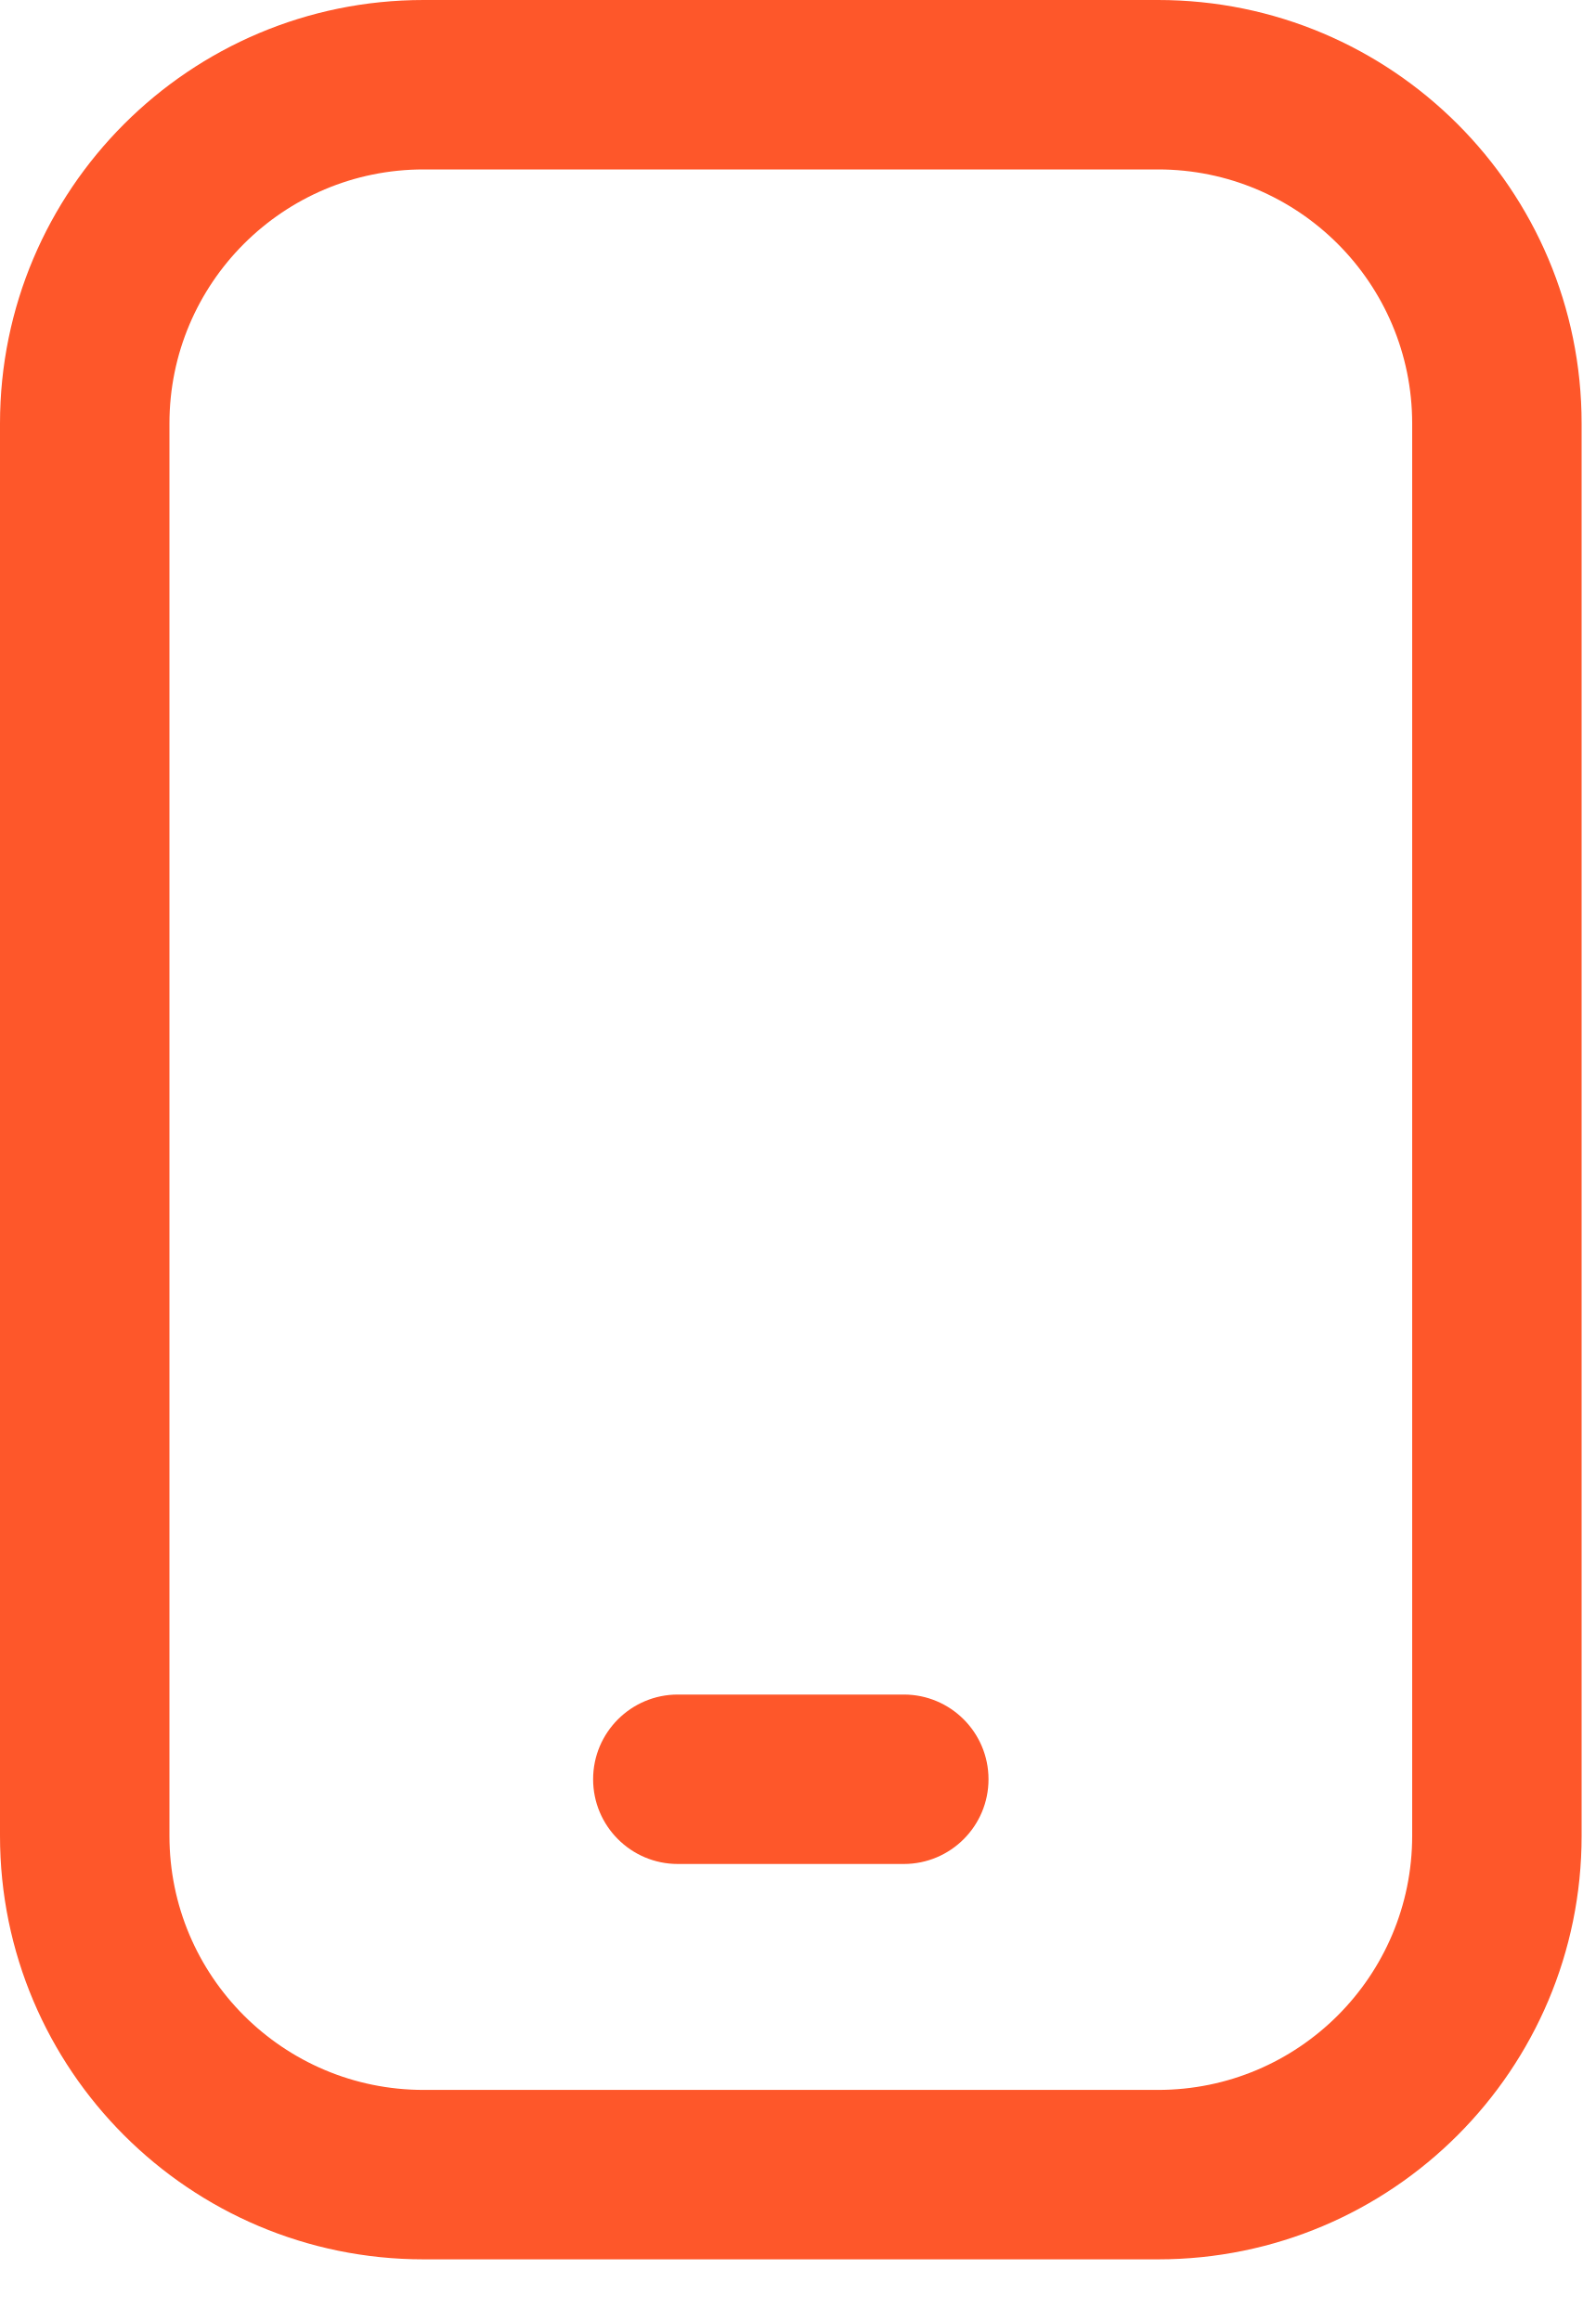
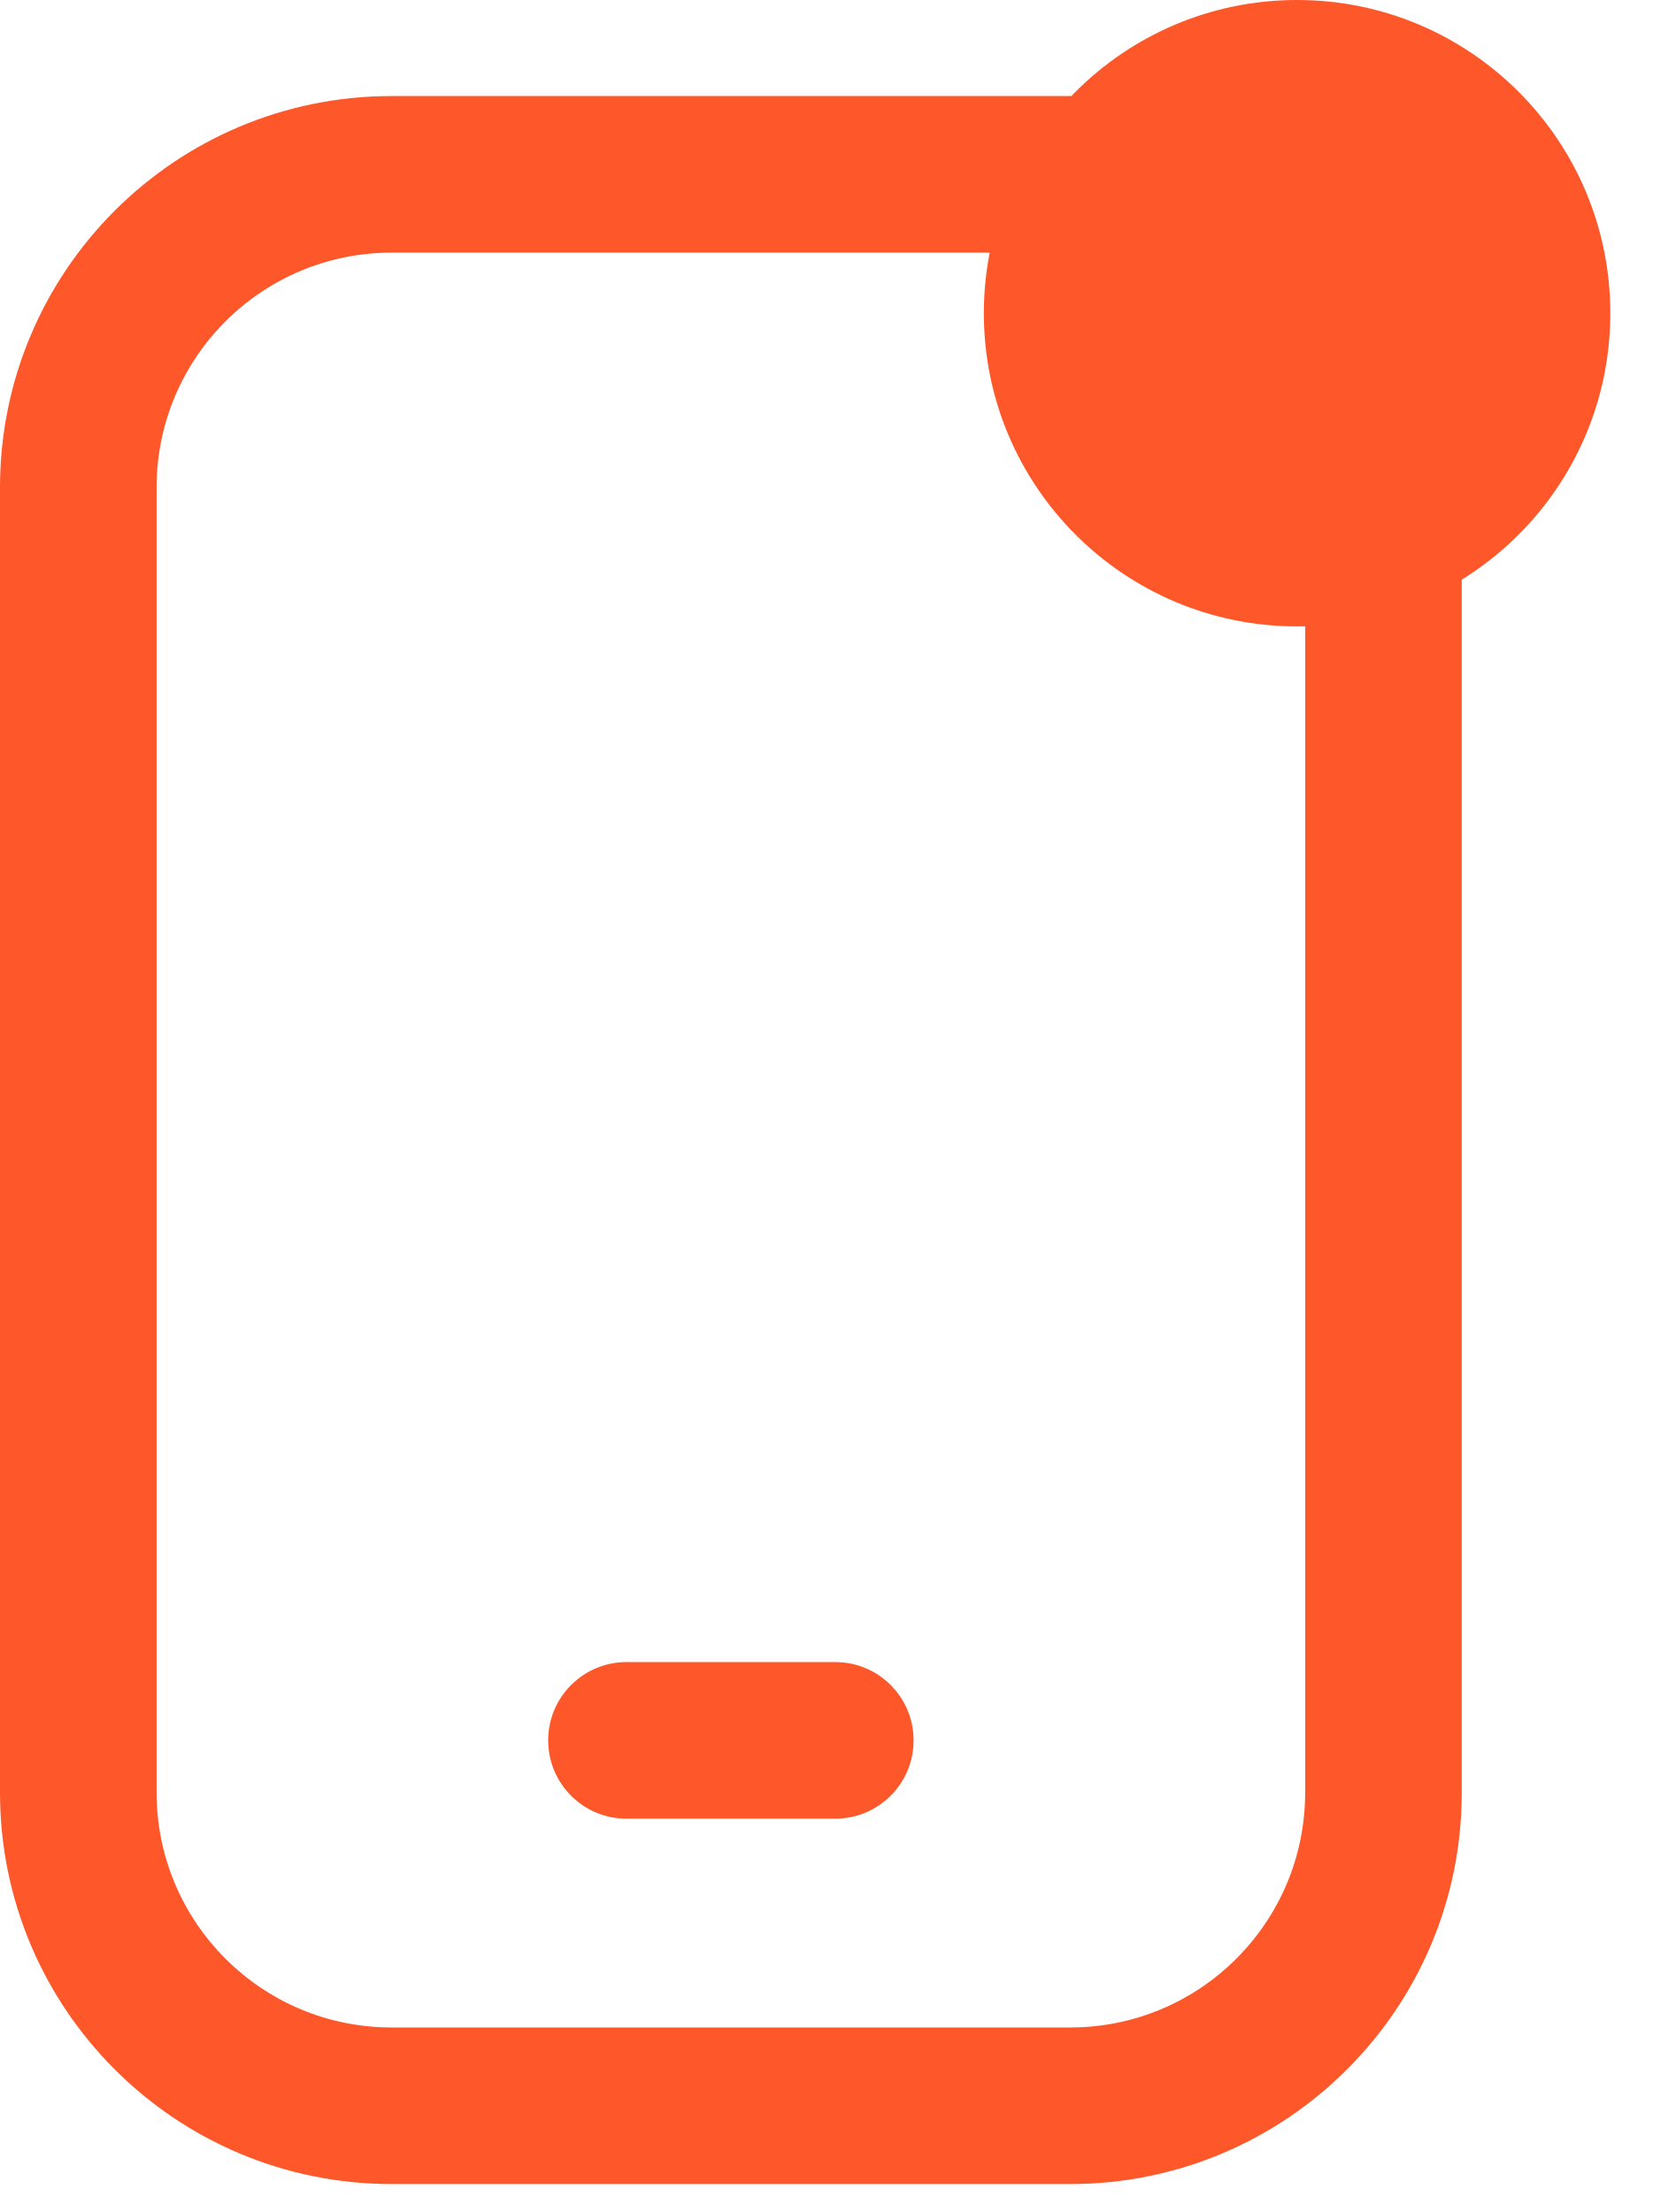
- <svg xmlns="http://www.w3.org/2000/svg" width="22" height="32" fill="none" viewBox="0 0 22 32">
-   <path fill="#fe572a" d="M12.46 23.363a1.168 1.168 0 0 1 0 2.336H9.345a1.168 1.168 0 0 1 0-2.336z" />
-   <path fill="#fe572a" d="M19.469 8.566V5.841a3.504 3.504 0 0 0-3.505-3.505H5.841a3.504 3.504 0 0 0-3.505 3.505V25.31a3.504 3.504 0 0 0 3.505 3.504h10.123a3.504 3.504 0 0 0 3.505-3.504zh2.336V25.31a5.84 5.84 0 0 1-5.84 5.84H5.84A5.84 5.84 0 0 1 0 25.31V5.84A5.84 5.84 0 0 1 5.84 0h10.124a5.84 5.84 0 0 1 5.841 5.84v2.726z" />
+ <svg xmlns="http://www.w3.org/2000/svg" width="25" height="33" viewBox="0 0 25 33" fill="none">
+   <path d="M12.46 24.796C13.105 24.796 13.628 25.319 13.628 25.964C13.628 26.609 13.105 27.132 12.46 27.132H9.345C8.7 27.132 8.177 26.609 8.177 25.964C8.177 25.319 8.7 24.796 9.345 24.796H12.46Z" fill="#FE572A" />
+   <path d="M19.469 9.999V7.273C19.469 5.338 17.9 3.769 15.964 3.769L5.841 3.769C3.905 3.769 2.336 5.338 2.336 7.273L2.336 26.742C2.336 28.678 3.905 30.247 5.841 30.247H15.964C17.9 30.247 19.469 28.678 19.469 26.742V9.999H21.805V26.742C21.805 29.968 19.19 32.583 15.964 32.583H5.841C2.615 32.583 0 29.968 0 26.742L0 7.273C0 4.048 2.615 1.433 5.841 1.433L15.964 1.433C19.19 1.433 21.805 4.048 21.805 7.273V9.999H19.469Z" fill="#FE572A" />
+   <path d="M24.021 4.673C24.021 7.253 21.929 9.345 19.348 9.345C16.768 9.345 14.676 7.253 14.676 4.673C14.676 2.092 16.768 0 19.348 0C21.929 0 24.021 2.092 24.021 4.673Z" fill="#FE572A" />
</svg>
